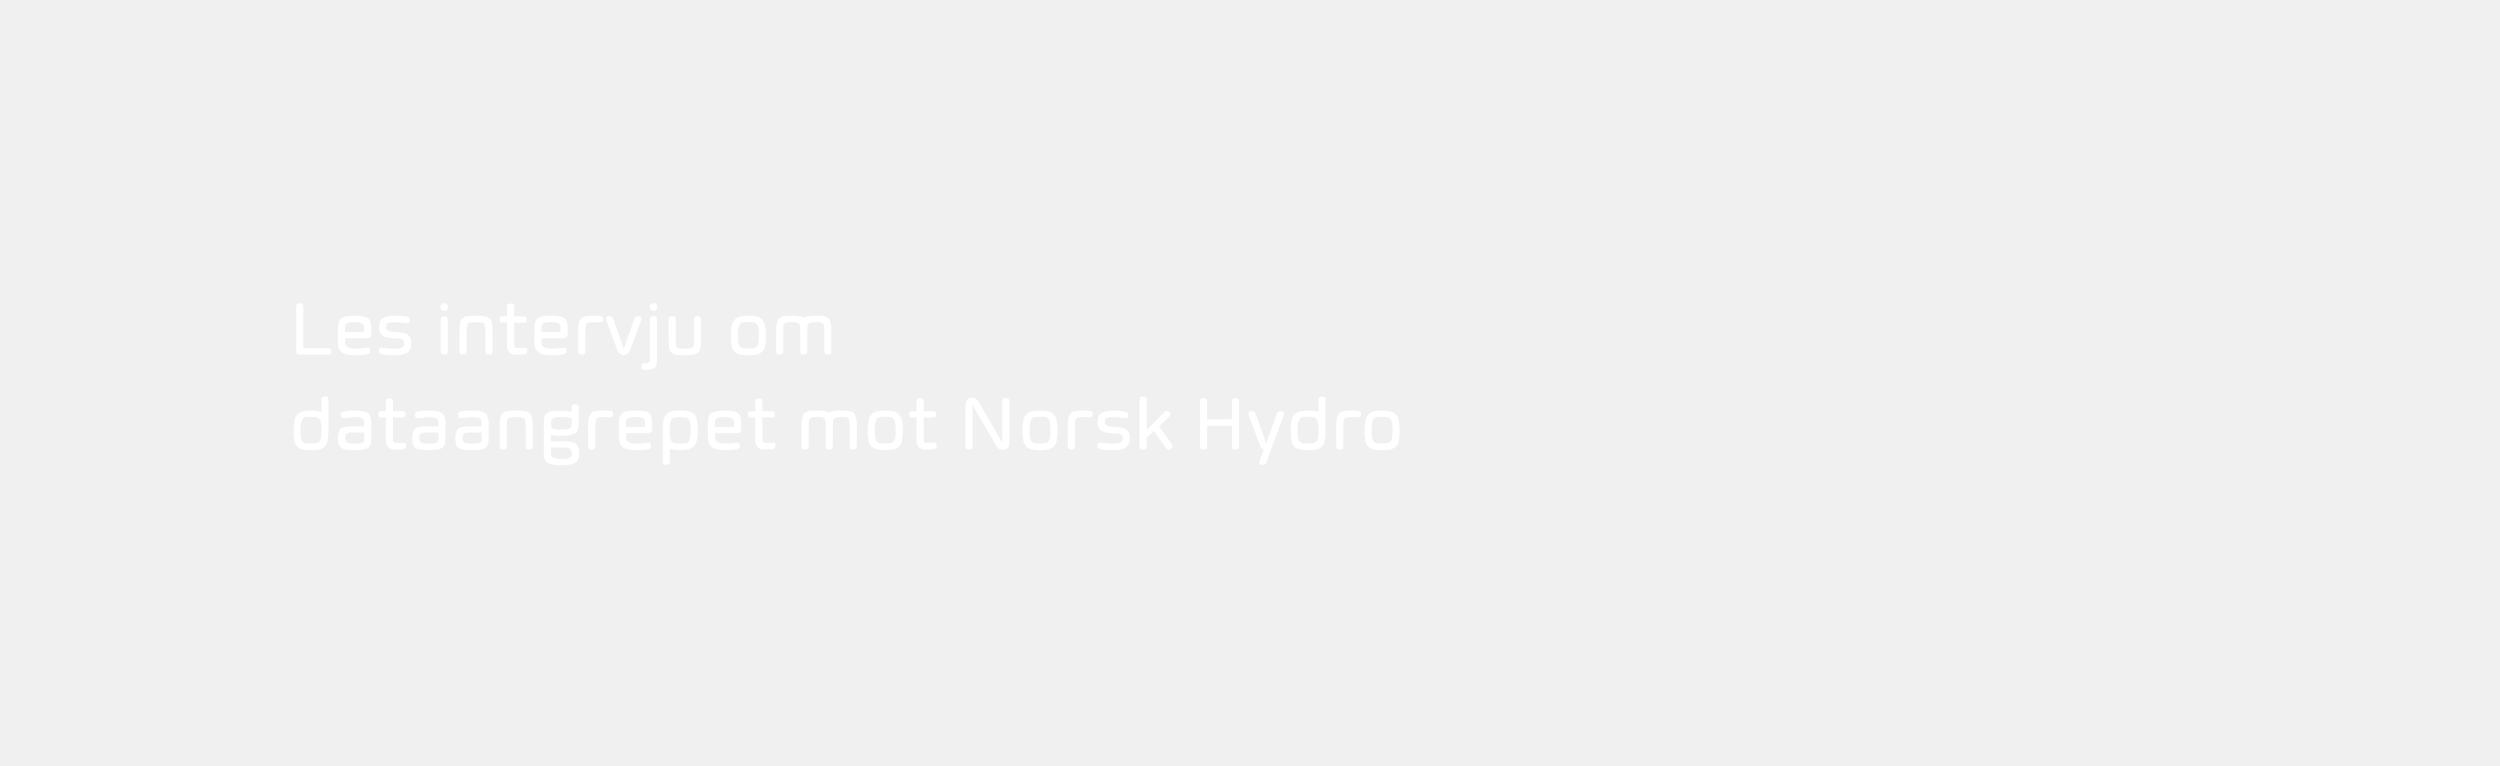
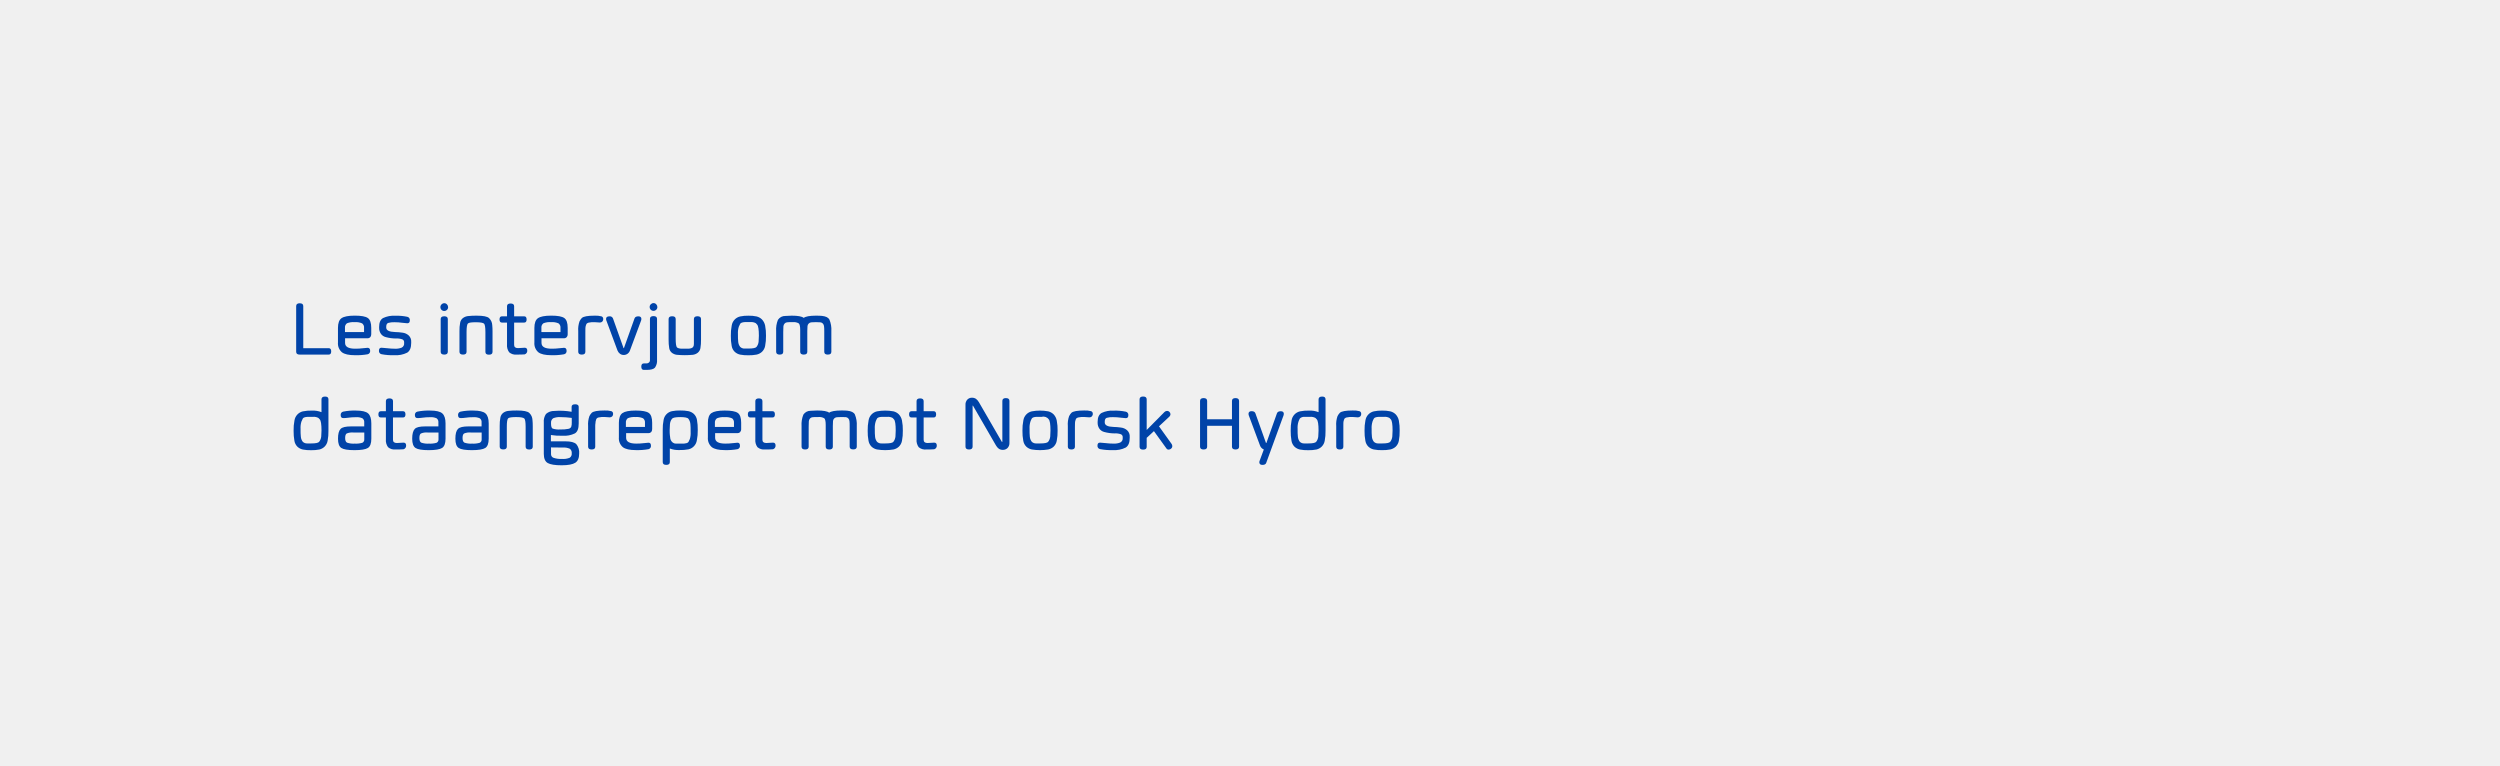
<svg xmlns="http://www.w3.org/2000/svg" id="Layer_1" data-name="Layer 1" viewBox="0 0 980 300">
  <defs>
-     <style>.cls-1{fill:#fff;}</style>
+     <style>.cls-1{fill:#0043a8;}</style>
  </defs>
  <path class="cls-1" d="M128.84,139H117.49c-.93,0-1.39-.36-1.39-1.09V120c0-.74.46-1.12,1.39-1.12s1.39.38,1.39,1.12v16.49h10c.64,0,.95.42.95,1.27S129.48,139,128.84,139Z" />
  <path class="cls-1" d="M144.1,136.34c.63,0,1,.38,1,1.15a1.26,1.26,0,0,1-1,1.39,24.37,24.37,0,0,1-5,.36q-3.54,0-5.07-1.15a4.56,4.56,0,0,1-1.55-3.86v-5.67c0-1.9.47-3.18,1.4-3.83s2.66-1,5.19-1,4.24.31,5.13.94,1.33,1.92,1.33,3.88V131a1.74,1.74,0,0,1-.41,1.18,1.36,1.36,0,0,1-1.05.42h-8.8v1.82q0,2.28,4,2.27a22.86,22.86,0,0,0,3-.18A16.44,16.44,0,0,1,144.1,136.34Zm-8.87-7.78v1.6h7.48v-1.6a2,2,0,0,0-.76-1.8,6.17,6.17,0,0,0-2.95-.48,6.66,6.66,0,0,0-3,.45A2,2,0,0,0,135.23,128.56Z" />
  <path class="cls-1" d="M158.42,134.44v-.35a1.14,1.14,0,0,0-.73-1.07,6.36,6.36,0,0,0-2.53-.33,15.47,15.47,0,0,1-4-.56,3.32,3.32,0,0,1-1.82-1.23,4,4,0,0,1-.72-2.49v-.25c0-1.73.51-2.89,1.55-3.49a9.81,9.81,0,0,1,4.76-.9,20,20,0,0,1,4.72.41,1.25,1.25,0,0,1,1,1.39c0,.77-.31,1.15-1,1.15a17.85,17.85,0,0,1-1.95-.19,21.78,21.78,0,0,0-3.11-.22,7.87,7.87,0,0,0-2.42.28c-.51.18-.77.69-.77,1.53v.28c0,1.1,1.15,1.69,3.45,1.76,1,0,1.92.12,2.89.24a4.34,4.34,0,0,1,2.45,1.08,3.16,3.16,0,0,1,1,2.58v.38c0,1.86-.52,3.13-1.57,3.8a9.75,9.75,0,0,1-5.07,1,22.48,22.48,0,0,1-5-.39,1.26,1.26,0,0,1-1-1.39c0-.77.32-1.15,1-1.15.37,0,1.1.06,2.19.19a26.88,26.88,0,0,0,3.18.2,6.45,6.45,0,0,0,2.53-.42A1.77,1.77,0,0,0,158.42,134.44Z" />
  <path class="cls-1" d="M172.63,120.4a1.44,1.44,0,0,1,.46-1.08,1.51,1.51,0,0,1,1.06-.47,1.45,1.45,0,0,1,1.07.47,1.61,1.61,0,0,1,.44,1.09,1.44,1.44,0,0,1-.45,1.06,1.51,1.51,0,0,1-2.58-1.07Zm2.91,4.67v12.84c0,.73-.47,1.09-1.39,1.09s-1.4-.36-1.4-1.09V125.07c0-.72.47-1.09,1.4-1.09S175.54,124.35,175.54,125.07Z" />
  <path class="cls-1" d="M183.41,126.82c-.34.35-.52,1.47-.52,3.35v7.74c0,.73-.46,1.09-1.38,1.09s-1.39-.36-1.4-1.09v-8.08a15.83,15.83,0,0,1,.27-3.33,2.94,2.94,0,0,1,1.09-1.82,4.13,4.13,0,0,1,1.91-.77,28.8,28.8,0,0,1,3.43-.17c2.61,0,4.25.31,4.94,1a4,4,0,0,1,1.21,2.72,23.16,23.16,0,0,1,.11,2.41v8.08c0,.73-.47,1.09-1.4,1.09s-1.39-.36-1.39-1.09v-7.74c0-1.86-.18-3-.53-3.34s-1.42-.55-3.19-.55S183.75,126.46,183.41,126.82Z" />
  <path class="cls-1" d="M202.59,139a3.89,3.89,0,0,1-3-.91,4.54,4.54,0,0,1-.84-3.11v-8.53h-2c-.63,0-.94-.41-.94-1.22s.31-1.23.94-1.23h2v-3.94c0-.73.47-1.09,1.4-1.09s1.39.36,1.39,1.09V124h3.95c.62,0,.94.41.94,1.23s-.32,1.22-.94,1.22h-3.95v8.74c0,.84.5,1.27,1.51,1.27l2.64-.15q1,0,1,1.11a1.44,1.44,0,0,1-1,1.49Q204.71,139,202.59,139Z" />
  <path class="cls-1" d="M221.1,136.34c.64,0,1,.38,1,1.15a1.25,1.25,0,0,1-1,1.39,24.37,24.37,0,0,1-5,.36q-3.54,0-5.07-1.15a4.56,4.56,0,0,1-1.55-3.86v-5.67c0-1.9.47-3.18,1.4-3.83s2.66-1,5.19-1,4.24.31,5.13.94,1.33,1.92,1.33,3.88V131a1.69,1.69,0,0,1-.41,1.18,1.36,1.36,0,0,1-1.05.42h-8.8v1.82q0,2.28,4,2.27a22.86,22.86,0,0,0,3-.18A16.44,16.44,0,0,1,221.1,136.34Zm-8.87-7.78v1.6h7.48v-1.6a2,2,0,0,0-.76-1.8,6.17,6.17,0,0,0-2.95-.48,6.69,6.69,0,0,0-3,.45A2,2,0,0,0,212.23,128.56Z" />
  <path class="cls-1" d="M229.46,130.19v7.72c0,.73-.47,1.09-1.39,1.09s-1.39-.36-1.4-1.09v-8.08a9.56,9.56,0,0,1,.5-3.86,5.16,5.16,0,0,1,.91-1.32c.67-.61,2.33-.91,5-.91a8.74,8.74,0,0,1,2.7.27,1,1,0,0,1,.68,1,1.44,1.44,0,0,1-.38,1.07,1.3,1.3,0,0,1-.95.35l-2.05-.14a9.11,9.11,0,0,0-2.37.19,2.1,2.1,0,0,0-.7.35,2.4,2.4,0,0,0-.33.7,3.62,3.62,0,0,0-.2,1.08C229.46,129,229.46,129.51,229.46,130.19Z" />
  <path class="cls-1" d="M244.49,139.15a2.41,2.41,0,0,1-1.49-.5,2.9,2.9,0,0,1-.94-1.25l-4.39-11.83c-.06-.31-.09-.48-.1-.5,0-.72.45-1.08,1.35-1.07a1.3,1.3,0,0,1,1.36.8l4.15,11.66h.15l4.16-11.66c.2-.53.7-.8,1.5-.8s1.19.36,1.19,1.07c0,0,0,.19-.09.5l-4.4,11.83a2.64,2.64,0,0,1-.94,1.27A2.52,2.52,0,0,1,244.49,139.15Z" />
  <path class="cls-1" d="M253.48,145h-1.09c-.64,0-1-.42-1-1.27s.32-1.27,1-1.27h1.06a1.36,1.36,0,0,0,.9-.32,1.13,1.13,0,0,0,.43-1V125c0-.72.46-1.09,1.39-1.09s1.39.37,1.39,1.09v16a4.68,4.68,0,0,1-.81,3.11C256.2,144.72,255.11,145,253.48,145Zm1.18-24.64a1.47,1.47,0,0,1,.45-1.08,1.52,1.52,0,0,1,1.06-.47,1.47,1.47,0,0,1,1.08.47,1.61,1.61,0,0,1,.44,1.09,1.45,1.45,0,0,1-.46,1.06,1.51,1.51,0,0,1-2.57-1.07Z" />
  <path class="cls-1" d="M267,136.68l1.45,0,1.44,0a3.71,3.71,0,0,0,1-.16,1.89,1.89,0,0,0,.79-.47,2,2,0,0,0,.33-1.25c0-.61,0-1.28,0-2v-7.73c0-.73.47-1.1,1.4-1.1s1.39.37,1.39,1.09v8.1a17.85,17.85,0,0,1-.24,3.35,3,3,0,0,1-1.08,1.8,4,4,0,0,1-1.88.77,33.47,33.47,0,0,1-6.33,0,4,4,0,0,1-1.87-.77,2.94,2.94,0,0,1-1.06-1.8,18.58,18.58,0,0,1-.25-3.35v-8.1c0-.72.47-1.09,1.4-1.09s1.38.37,1.38,1.1v7.73c0,1.89.17,3,.5,3.37a1.53,1.53,0,0,0,.65.34A3.71,3.71,0,0,0,267,136.68Z" />
  <path class="cls-1" d="M286.49,131.63a18.73,18.73,0,0,1,.34-4,4.33,4.33,0,0,1,3.3-3.58,14.14,14.14,0,0,1,3.24-.3,14,14,0,0,1,3.23.3,4.48,4.48,0,0,1,2.1,1.18,5,5,0,0,1,1.23,2.39,19.3,19.3,0,0,1,.34,4,19.06,19.06,0,0,1-.34,4,4.31,4.31,0,0,1-1.24,2.3A4.59,4.59,0,0,1,296.6,139a15.23,15.23,0,0,1-3.23.27,15.5,15.5,0,0,1-3.24-.26,4.5,4.5,0,0,1-2.09-1.07,4.16,4.16,0,0,1-1.22-2.32A18.91,18.91,0,0,1,286.49,131.63Zm3.12-3.55a8,8,0,0,0-.34,2.77c0,1.32,0,2.37.11,3.15a3.68,3.68,0,0,0,.79,2,2.39,2.39,0,0,0,1.81.63c.3,0,.77,0,1.39,0,1.81,0,2.88-.22,3.2-.66a4,4,0,0,0,.8-2c.07-.75.11-1.53.11-2.35,0-2.4-.23-3.86-.68-4.37a3.66,3.66,0,0,0-.53-.56,3.69,3.69,0,0,0-2.17-.43c-1.12,0-1.83,0-2.14,0-.94.07-1.54.28-1.79.64A7.3,7.3,0,0,0,289.61,128.08Z" />
  <path class="cls-1" d="M319.84,126.28a17.73,17.73,0,0,0-1.8.07,1.65,1.65,0,0,0-1,.45,1.58,1.58,0,0,0-.5,1,18.32,18.32,0,0,0-.08,2v8.11c0,.73-.46,1.09-1.39,1.09s-1.39-.36-1.39-1.09V129.4c0-1.43-.19-2.31-.56-2.63a3.85,3.85,0,0,0-2.33-.49c-1.17,0-1.93,0-2.29.07a1.46,1.46,0,0,0-.95.5,1.81,1.81,0,0,0-.46,1.12c0,.45-.06,1.19-.06,2.2v7.74c0,.73-.46,1.09-1.38,1.09s-1.39-.36-1.4-1.09v-8.08a10,10,0,0,1,.71-4.47,3.37,3.37,0,0,1,2.92-1.51c.57-.06,1.4-.1,2.48-.11q3.6,0,4.71.87,1.09-.85,4.71-.87,1.59,0,2.46.09c1.51.17,2.47.65,2.89,1.44a10.16,10.16,0,0,1,.76,4.56v8.08c0,.73-.46,1.09-1.39,1.09s-1.39-.36-1.39-1.09v-7.74c0-1,0-1.75-.08-2.2a1.86,1.86,0,0,0-.45-1.12,1.48,1.48,0,0,0-1-.5A18,18,0,0,0,319.84,126.28Z" />
  <path class="cls-1" d="M128.75,156.55v12.28a18.91,18.91,0,0,1-.33,4,4.23,4.23,0,0,1-1.23,2.3,4.42,4.42,0,0,1-2,1.08,15.12,15.12,0,0,1-3.22.27,15.67,15.67,0,0,1-3.25-.26,4.54,4.54,0,0,1-2.09-1.07,4.22,4.22,0,0,1-1.22-2.32,21.34,21.34,0,0,1-.32-4,18.73,18.73,0,0,1,.34-4,4.34,4.34,0,0,1,3.29-3.58,16.09,16.09,0,0,1,3.58-.3,9.22,9.22,0,0,1,3.72.62v-5c0-.74.46-1.12,1.39-1.12S128.75,155.81,128.75,156.55Zm-10.6,8.73a8,8,0,0,0-.33,2.77c0,1.32,0,2.37.11,3.15a3.75,3.75,0,0,0,.78,2,2.44,2.44,0,0,0,1.82.63c.3,0,.76,0,1.39,0,1.81,0,2.88-.22,3.2-.66a4.08,4.08,0,0,0,.8-2.05c.07-.75.11-1.53.11-2.35,0-2.4-.23-3.86-.68-4.37a4.22,4.22,0,0,0-.53-.56,3.73,3.73,0,0,0-2.18-.43c-1.12,0-1.83,0-2.13,0q-1.42.09-1.8.63A8.35,8.35,0,0,0,118.15,165.28Z" />
  <path class="cls-1" d="M134.55,163.89c-.65,0-1-.38-1-1.15a1.25,1.25,0,0,1,1-1.39,21.64,21.64,0,0,1,5-.41c2.34,0,3.93.38,4.76,1.12s1.25,2.05,1.25,3.91v6c0,1.86-.45,3.08-1.36,3.64s-2.65.85-5.22.85-4.29-.28-5.17-.85-1.31-1.77-1.31-3.63.33-3.13,1-3.83,2.06-1,4.14-1h5.14v-1.61a1.74,1.74,0,0,0-.71-1.57,5.32,5.32,0,0,0-2.53-.43,20.62,20.62,0,0,0-3.17.22A11.58,11.58,0,0,1,134.55,163.89Zm8.25,8.28v-2.63h-4.31a5.52,5.52,0,0,0-2.6.39c-.39.27-.59.86-.59,1.79s.25,1.54.74,1.8a7.73,7.73,0,0,0,3,.38,9,9,0,0,0,3-.33A1.39,1.39,0,0,0,142.8,172.17Z" />
  <path class="cls-1" d="M155.06,176.2a3.89,3.89,0,0,1-2.95-.91,4.54,4.54,0,0,1-.84-3.11v-8.53h-2c-.63,0-.94-.41-.94-1.22s.31-1.23.94-1.23h2v-3.94c0-.72.47-1.09,1.4-1.09s1.39.37,1.39,1.09v3.94H158c.62,0,.94.41.94,1.23s-.32,1.22-.94,1.22h-3.95v8.74c0,.84.5,1.27,1.51,1.27l2.64-.15c.64,0,1,.37,1,1.12a1.44,1.44,0,0,1-1,1.48Q157.17,176.2,155.06,176.2Z" />
  <path class="cls-1" d="M163.64,163.89c-.65,0-1-.38-1-1.15a1.25,1.25,0,0,1,1-1.39,21.68,21.68,0,0,1,5-.41c2.34,0,3.92.38,4.75,1.12s1.26,2.05,1.26,3.91v6c0,1.86-.46,3.08-1.37,3.64s-2.64.85-5.21.85-4.3-.28-5.17-.85-1.32-1.77-1.32-3.63.34-3.13,1-3.83,2-1,4.13-1h5.14v-1.61a1.74,1.74,0,0,0-.71-1.57,5.32,5.32,0,0,0-2.53-.43,20.49,20.49,0,0,0-3.16.22A11.77,11.77,0,0,1,163.64,163.89Zm8.25,8.28v-2.63h-4.31a5.47,5.47,0,0,0-2.59.39c-.4.27-.59.86-.59,1.79s.24,1.54.74,1.8a7.63,7.63,0,0,0,3,.38,8.92,8.92,0,0,0,3-.33A1.39,1.39,0,0,0,171.89,172.17Z" />
  <path class="cls-1" d="M180.56,163.89c-.64,0-1-.38-1-1.15a1.26,1.26,0,0,1,1-1.39,21.74,21.74,0,0,1,5-.41c2.34,0,3.92.38,4.75,1.12s1.26,2.05,1.26,3.91v6c0,1.86-.46,3.08-1.36,3.64s-2.65.85-5.22.85-4.29-.28-5.17-.85-1.31-1.77-1.31-3.63.33-3.13,1-3.83,2.06-1,4.13-1h5.14v-1.61a1.71,1.71,0,0,0-.71-1.57,5.3,5.3,0,0,0-2.53-.43,20.49,20.49,0,0,0-3.16.22A11.67,11.67,0,0,1,180.56,163.89Zm8.25,8.28v-2.63h-4.3a5.49,5.49,0,0,0-2.6.39c-.39.27-.59.86-.59,1.79s.25,1.54.74,1.8a7.63,7.63,0,0,0,3,.38,8.92,8.92,0,0,0,3-.33A1.38,1.38,0,0,0,188.81,172.17Z" />
  <path class="cls-1" d="M199.18,164c-.34.35-.51,1.47-.51,3.35v7.74c0,.73-.46,1.09-1.39,1.09s-1.39-.36-1.4-1.09V167a15.83,15.83,0,0,1,.27-3.33,3,3,0,0,1,1.09-1.82,4.13,4.13,0,0,1,1.91-.77,28.87,28.87,0,0,1,3.44-.17c2.6,0,4.25.31,4.93,1a4,4,0,0,1,1.21,2.72,23.16,23.16,0,0,1,.11,2.41v8.08c0,.73-.47,1.09-1.39,1.09s-1.4-.36-1.4-1.09v-7.74c0-1.86-.17-3-.53-3.34s-1.41-.55-3.18-.55S199.53,163.66,199.18,164Z" />
  <path class="cls-1" d="M224.07,159.48c0-.66.46-1,1.39-1s1.39.34,1.39,1v6.56q0,2.93-1.47,3.84a9.52,9.52,0,0,1-4.88.93,22.78,22.78,0,0,1-4.55-.29V173h5.66c2.11,0,3.55.36,4.3,1.1a5.09,5.09,0,0,1,1.12,3.72c0,1.73-.5,2.92-1.51,3.57s-2.8,1-5.37,1-4.37-.29-5.41-.87-1.56-1.77-1.57-3.59V165.66a5.16,5.16,0,0,1,.86-3.39,4.72,4.72,0,0,1,3.28-1.18,26.22,26.22,0,0,1,6.76.32ZM216,166c0,1.12.22,1.79.62,2a7.67,7.67,0,0,0,3,.35,13.12,13.12,0,0,0,3.22-.25,1.52,1.52,0,0,0,1.07-.75,4.53,4.53,0,0,0,.22-1.68v-1.85a34,34,0,0,0-4.43-.31,6.45,6.45,0,0,0-2.86.45,2,2,0,0,0-.83,1.89Zm0,9.39V178a1.49,1.49,0,0,0,1,1.47,9,9,0,0,0,3.28.43,6.72,6.72,0,0,0,3.05-.46,1.86,1.86,0,0,0,.79-1.76,1.93,1.93,0,0,0-.75-1.77,5.6,5.6,0,0,0-2.73-.47Z" />
  <path class="cls-1" d="M233.33,167.39v7.72c0,.73-.46,1.09-1.39,1.09s-1.39-.36-1.4-1.09V167a9.56,9.56,0,0,1,.5-3.86,5.15,5.15,0,0,1,.92-1.32c.66-.61,2.33-.91,5-.91a8.62,8.62,0,0,1,2.69.27,1,1,0,0,1,.68,1,1.4,1.4,0,0,1-.38,1.07,1.3,1.3,0,0,1-.95.35l-2-.14a9.21,9.21,0,0,0-2.38.19,1.22,1.22,0,0,0-1,1.05,3.32,3.32,0,0,0-.19,1.08C233.33,166.18,233.33,166.71,233.33,167.39Z" />
  <path class="cls-1" d="M254.22,173.54c.63,0,.95.38.95,1.15a1.26,1.26,0,0,1-.95,1.39,24.37,24.37,0,0,1-5,.36q-3.54,0-5.07-1.15a4.56,4.56,0,0,1-1.55-3.86v-5.67c0-1.9.47-3.18,1.4-3.83s2.65-1,5.19-1,4.24.31,5.13.94,1.33,1.92,1.33,3.88v2.45a1.74,1.74,0,0,1-.41,1.18,1.36,1.36,0,0,1-1,.42h-8.8v1.82q0,2.28,4,2.27a22.86,22.86,0,0,0,3-.18A16.24,16.24,0,0,1,254.22,173.54Zm-8.87-7.78v1.6h7.48v-1.6a2,2,0,0,0-.76-1.8,6.17,6.17,0,0,0-2.95-.48,6.66,6.66,0,0,0-3,.45A2,2,0,0,0,245.35,165.76Z" />
  <path class="cls-1" d="M259.79,181.16V168.57a17.63,17.63,0,0,1,.35-4,4.21,4.21,0,0,1,3.27-3.39,15.16,15.16,0,0,1,3.23-.27,15.5,15.5,0,0,1,3.25.27,4.69,4.69,0,0,1,2.1,1.08,4.22,4.22,0,0,1,1.22,2.31,20.86,20.86,0,0,1,.31,4,18.58,18.58,0,0,1-.35,4,4.29,4.29,0,0,1-3.28,3.57,16.92,16.92,0,0,1-3.58.28,9.51,9.51,0,0,1-3.74-.6v5.33q0,1.08-1.38,1.08C260.27,182.25,259.8,181.89,259.79,181.16Zm10.61-9a8,8,0,0,0,.33-2.78c0-1.33,0-2.38-.1-3.16a4,4,0,0,0-.78-2.06q-.48-.66-3.21-.66c-1.82,0-2.89.22-3.22.66a4,4,0,0,0-.8,2.09c-.07.76-.11,1.54-.11,2.34s0,1.48.08,2,.11,1,.18,1.4a2.69,2.69,0,0,0,1,1.53,1.94,1.94,0,0,0,1.24.38l1.74,0q.89,0,1.32,0a6.36,6.36,0,0,0,1-.17,1.28,1.28,0,0,0,.8-.47A9,9,0,0,0,270.4,172.14Z" />
  <path class="cls-1" d="M289.11,173.54c.63,0,.95.38.95,1.15a1.26,1.26,0,0,1-.95,1.39,24.37,24.37,0,0,1-5,.36q-3.54,0-5.07-1.15a4.56,4.56,0,0,1-1.55-3.86v-5.67c0-1.9.47-3.18,1.4-3.83s2.66-1,5.19-1,4.24.31,5.13.94,1.33,1.92,1.33,3.88v2.45a1.74,1.74,0,0,1-.41,1.18,1.36,1.36,0,0,1-1,.42h-8.8v1.82q0,2.28,4,2.27a22.86,22.86,0,0,0,3-.18A16.44,16.44,0,0,1,289.11,173.54Zm-8.87-7.78v1.6h7.48v-1.6A2,2,0,0,0,287,164a6.17,6.17,0,0,0-2.95-.48,6.69,6.69,0,0,0-3,.45A2,2,0,0,0,280.24,165.76Z" />
  <path class="cls-1" d="M299.87,176.2a3.89,3.89,0,0,1-2.95-.91,4.54,4.54,0,0,1-.83-3.11v-8.53h-2c-.62,0-.93-.41-.93-1.22s.31-1.23.93-1.23h2v-3.94c0-.72.46-1.09,1.39-1.09s1.39.37,1.39,1.09v3.94h3.95c.63,0,.94.41.94,1.23s-.31,1.22-.94,1.22h-3.95v8.74c0,.84.51,1.27,1.52,1.27l2.63-.15c.64,0,1,.37,1,1.12a1.44,1.44,0,0,1-1,1.48Q302,176.2,299.87,176.2Z" />
  <path class="cls-1" d="M329.84,163.48a17.73,17.73,0,0,0-1.8.07,1.68,1.68,0,0,0-1,.45,1.63,1.63,0,0,0-.5,1,19,19,0,0,0-.07,2v8.11c0,.73-.47,1.09-1.4,1.09s-1.39-.36-1.39-1.09V166.6c0-1.43-.19-2.31-.56-2.63a3.82,3.82,0,0,0-2.32-.49c-1.17,0-1.94,0-2.29.07a1.46,1.46,0,0,0-1,.5,1.86,1.86,0,0,0-.45,1.12c0,.45-.06,1.19-.06,2.2v7.74c0,.73-.47,1.09-1.39,1.09s-1.39-.36-1.4-1.09V167a10.18,10.18,0,0,1,.71-4.47,3.38,3.38,0,0,1,2.92-1.51c.58-.06,1.41-.1,2.49-.11,2.4,0,4,.29,4.7.87q1.09-.85,4.71-.87c1.06,0,1.88,0,2.47.09,1.5.17,2.47.65,2.89,1.44a10.3,10.3,0,0,1,.76,4.56v8.08c0,.73-.47,1.09-1.4,1.09s-1.39-.36-1.39-1.09v-7.74c0-1,0-1.75-.07-2.2a1.87,1.87,0,0,0-.46-1.12,1.46,1.46,0,0,0-.95-.5A18.21,18.21,0,0,0,329.84,163.48Z" />
  <path class="cls-1" d="M340.13,168.83a18.64,18.64,0,0,1,.35-4,4.32,4.32,0,0,1,3.29-3.58,17.65,17.65,0,0,1,6.48,0,4.48,4.48,0,0,1,2.1,1.18,4.85,4.85,0,0,1,1.22,2.39,18.63,18.63,0,0,1,.34,4,18.4,18.4,0,0,1-.34,4,4.24,4.24,0,0,1-1.24,2.3,4.55,4.55,0,0,1-2.08,1.07,19.94,19.94,0,0,1-6.48,0,4.5,4.5,0,0,1-2.09-1.07,4.22,4.22,0,0,1-1.22-2.32A18.91,18.91,0,0,1,340.13,168.83Zm3.12-3.55a8,8,0,0,0-.33,2.77c0,1.32,0,2.37.11,3.15a3.75,3.75,0,0,0,.78,2,2.41,2.41,0,0,0,1.81.63c.31,0,.77,0,1.39,0q2.73,0,3.21-.66a4.08,4.08,0,0,0,.8-2.05c.07-.75.1-1.53.1-2.35,0-2.4-.22-3.86-.68-4.37a3.66,3.66,0,0,0-.52-.56,3.73,3.73,0,0,0-2.18-.43c-1.12,0-1.83,0-2.13,0q-1.42.09-1.8.63A7.3,7.3,0,0,0,343.25,165.28Z" />
  <path class="cls-1" d="M363.12,176.2a3.91,3.91,0,0,1-3-.91,4.6,4.6,0,0,1-.83-3.11v-8.53h-2c-.62,0-.93-.41-.93-1.22s.31-1.23.93-1.23h2v-3.94c0-.72.46-1.09,1.39-1.09s1.39.37,1.39,1.09v3.94h3.95c.63,0,.94.41.94,1.23s-.31,1.22-.94,1.22h-3.95v8.74c0,.84.51,1.27,1.52,1.27l2.63-.15c.65,0,1,.37,1,1.12a1.43,1.43,0,0,1-1,1.48C365.56,176.17,364.53,176.2,363.12,176.2Z" />
  <path class="cls-1" d="M392.92,173.22V157.17c0-.74.46-1.12,1.39-1.12s1.39.38,1.39,1.12v16.37a2.73,2.73,0,0,1-.76,2.1,2.56,2.56,0,0,1-1.78.71,2.69,2.69,0,0,1-1.63-.45,4.27,4.27,0,0,1-1.12-1.3l-9-15.58h-.15v16.06c0,.75-.47,1.12-1.4,1.12s-1.39-.37-1.39-1.12V158.72a2.79,2.79,0,0,1,.75-2.11,2.46,2.46,0,0,1,1.76-.71,2.77,2.77,0,0,1,1.64.47,4.51,4.51,0,0,1,1.11,1.29l9,15.56Z" />
  <path class="cls-1" d="M400.8,168.83a18.64,18.64,0,0,1,.35-4,4.31,4.31,0,0,1,3.29-3.58,17.65,17.65,0,0,1,6.48,0,4.58,4.58,0,0,1,2.1,1.18,4.85,4.85,0,0,1,1.22,2.39,19.3,19.3,0,0,1,.34,4,19.06,19.06,0,0,1-.34,4,4.24,4.24,0,0,1-1.24,2.3,4.6,4.6,0,0,1-2.08,1.07,19.94,19.94,0,0,1-6.48,0,4.5,4.5,0,0,1-2.09-1.07,4.16,4.16,0,0,1-1.22-2.32A18.91,18.91,0,0,1,400.8,168.83Zm3.12-3.55a8,8,0,0,0-.33,2.77c0,1.32,0,2.37.1,3.15a3.76,3.76,0,0,0,.79,2,2.41,2.41,0,0,0,1.81.63c.3,0,.77,0,1.39,0,1.82,0,2.88-.22,3.21-.66a4.08,4.08,0,0,0,.8-2.05c.07-.75.1-1.53.1-2.35,0-2.4-.23-3.86-.68-4.37a2.48,2.48,0,0,0-2.7-1c-1.12,0-1.83,0-2.13,0q-1.42.09-1.8.63A7.3,7.3,0,0,0,403.92,165.28Z" />
  <path class="cls-1" d="M421.37,167.39v7.72c0,.73-.46,1.09-1.38,1.09s-1.39-.36-1.4-1.09V167a9.38,9.38,0,0,1,.5-3.86,5.16,5.16,0,0,1,.91-1.32c.67-.61,2.33-.91,5-.91a8.74,8.74,0,0,1,2.7.27,1,1,0,0,1,.68,1,1.44,1.44,0,0,1-.38,1.07,1.3,1.3,0,0,1-.95.35l-2.05-.14a9.11,9.11,0,0,0-2.37.19,2.1,2.1,0,0,0-.7.35,2.4,2.4,0,0,0-.33.7,3.62,3.62,0,0,0-.2,1.08C421.38,166.18,421.37,166.71,421.37,167.39Z" />
  <path class="cls-1" d="M440.1,171.65v-.36a1.15,1.15,0,0,0-.73-1.07,6.36,6.36,0,0,0-2.53-.33,15.47,15.47,0,0,1-4-.56A3.28,3.28,0,0,1,431,168.1a4,4,0,0,1-.73-2.49v-.25c0-1.73.52-2.89,1.56-3.49a9.81,9.81,0,0,1,4.76-.9,20,20,0,0,1,4.72.41,1.26,1.26,0,0,1,1,1.39c0,.77-.32,1.15-1,1.15a17.63,17.63,0,0,1-1.95-.19,21.83,21.83,0,0,0-3.11-.21,7.94,7.94,0,0,0-2.42.27c-.51.18-.77.69-.77,1.53v.28c0,1.1,1.15,1.69,3.45,1.76,1,0,1.92.12,2.89.24a4.34,4.34,0,0,1,2.45,1.08,3.18,3.18,0,0,1,1,2.59v.37c0,1.86-.52,3.13-1.57,3.8a9.75,9.75,0,0,1-5.07,1,22.48,22.48,0,0,1-5-.39,1.26,1.26,0,0,1-1-1.39c0-.77.32-1.15,1-1.15.37,0,1.1.06,2.19.19a26.88,26.88,0,0,0,3.18.2,6.45,6.45,0,0,0,2.53-.42A1.78,1.78,0,0,0,440.1,171.65Z" />
  <path class="cls-1" d="M449.5,156.55v12l6.93-7a1.45,1.45,0,0,1,1-.47,1.3,1.3,0,0,1,1,.4,1.17,1.17,0,0,1,.39.9,1.39,1.39,0,0,1-.5,1l-4,3.73,4.93,6.88a1.66,1.66,0,0,1,.3.93,1.2,1.2,0,0,1-.43.91,1.5,1.5,0,0,1-1,.42,1,1,0,0,1-.91-.5L452.34,169l-2.84,2.63v3.53c0,.73-.46,1.09-1.39,1.09s-1.39-.36-1.4-1.09V156.55c0-.74.48-1.12,1.4-1.12S449.5,155.81,449.5,156.55Z" />
  <path class="cls-1" d="M485.72,157.17v17.94c0,.73-.48,1.09-1.4,1.09s-1.39-.36-1.39-1.09v-8.2H473.2v8.2c0,.73-.46,1.09-1.39,1.09s-1.39-.36-1.39-1.09V157.17c0-.74.46-1.12,1.39-1.12s1.39.38,1.39,1.12v7.19h9.73v-7.19c0-.74.47-1.12,1.39-1.12S485.71,156.43,485.72,157.17Z" />
  <path class="cls-1" d="M494.86,182.24c-.8,0-1.2-.36-1.21-1.08,0,0,0-.18.11-.49l1.66-4.47a2.61,2.61,0,0,1-1.51-1.6l-4.41-11.83c-.06-.31-.09-.48-.09-.5,0-.72.4-1.09,1.2-1.09s1.3.28,1.5.82l4.16,11.66h.15L500.57,162c.2-.53.7-.8,1.5-.8s1.19.36,1.19,1.07c0,0,0,.19-.09.5l-6.81,18.67C496.16,182,495.66,182.24,494.86,182.24Z" />
  <path class="cls-1" d="M519.61,156.55v12.28a18.91,18.91,0,0,1-.33,4,4.23,4.23,0,0,1-1.23,2.3,4.42,4.42,0,0,1-2,1.08,15.12,15.12,0,0,1-3.22.27,15.5,15.5,0,0,1-3.24-.26,4.53,4.53,0,0,1-2.1-1.07,4.22,4.22,0,0,1-1.22-2.32,21.34,21.34,0,0,1-.32-4,18.73,18.73,0,0,1,.34-4,4.33,4.33,0,0,1,3.3-3.58,15.93,15.93,0,0,1,3.57-.3,9.22,9.22,0,0,1,3.72.62v-5c0-.74.46-1.12,1.39-1.12S519.61,155.81,519.61,156.55ZM509,165.28a7.74,7.74,0,0,0-.34,2.77c0,1.32,0,2.37.11,3.15a3.75,3.75,0,0,0,.78,2,2.44,2.44,0,0,0,1.82.63c.3,0,.76,0,1.39,0,1.81,0,2.88-.22,3.2-.66a4.08,4.08,0,0,0,.8-2.05c.07-.75.11-1.53.11-2.35,0-2.4-.23-3.86-.68-4.37a3.66,3.66,0,0,0-.53-.56,3.71,3.71,0,0,0-2.18-.43c-1.12,0-1.83,0-2.13,0a2.38,2.38,0,0,0-1.8.63A7.47,7.47,0,0,0,509,165.28Z" />
  <path class="cls-1" d="M526.59,167.39v7.72c0,.73-.46,1.09-1.39,1.09s-1.39-.36-1.4-1.09V167a9.56,9.56,0,0,1,.5-3.86,5.15,5.15,0,0,1,.92-1.32c.66-.61,2.32-.91,5-.91a8.62,8.62,0,0,1,2.69.27,1,1,0,0,1,.68,1,1.4,1.4,0,0,1-.38,1.07,1.3,1.3,0,0,1-1,.35l-2-.14a9.15,9.15,0,0,0-2.38.19,2.22,2.22,0,0,0-.7.35,2.4,2.4,0,0,0-.33.7,3.62,3.62,0,0,0-.2,1.08C526.59,166.18,526.59,166.71,526.59,167.39Z" />
  <path class="cls-1" d="M534.9,168.83a18.73,18.73,0,0,1,.34-4,4.33,4.33,0,0,1,3.3-3.58,14.14,14.14,0,0,1,3.24-.3,14,14,0,0,1,3.23.3,4.48,4.48,0,0,1,2.1,1.18,5,5,0,0,1,1.23,2.39,19.4,19.4,0,0,1,.33,4,19.16,19.16,0,0,1-.33,4,4.31,4.31,0,0,1-1.24,2.3,4.64,4.64,0,0,1-2.09,1.07,15.23,15.23,0,0,1-3.23.27,15.5,15.5,0,0,1-3.24-.26,4.5,4.5,0,0,1-2.09-1.07,4.16,4.16,0,0,1-1.22-2.32A18.91,18.91,0,0,1,534.9,168.83Zm3.12-3.55a7.74,7.74,0,0,0-.34,2.77c0,1.32,0,2.37.11,3.15a3.68,3.68,0,0,0,.79,2,2.39,2.39,0,0,0,1.81.63c.3,0,.76,0,1.39,0,1.81,0,2.88-.22,3.2-.66a4,4,0,0,0,.8-2.05c.07-.75.11-1.53.11-2.35,0-2.4-.23-3.86-.68-4.37a3.66,3.66,0,0,0-.53-.56,3.71,3.71,0,0,0-2.18-.43c-1.11,0-1.82,0-2.13,0-.94.06-1.54.27-1.79.63A7.3,7.3,0,0,0,538,165.28Z" />
</svg>
